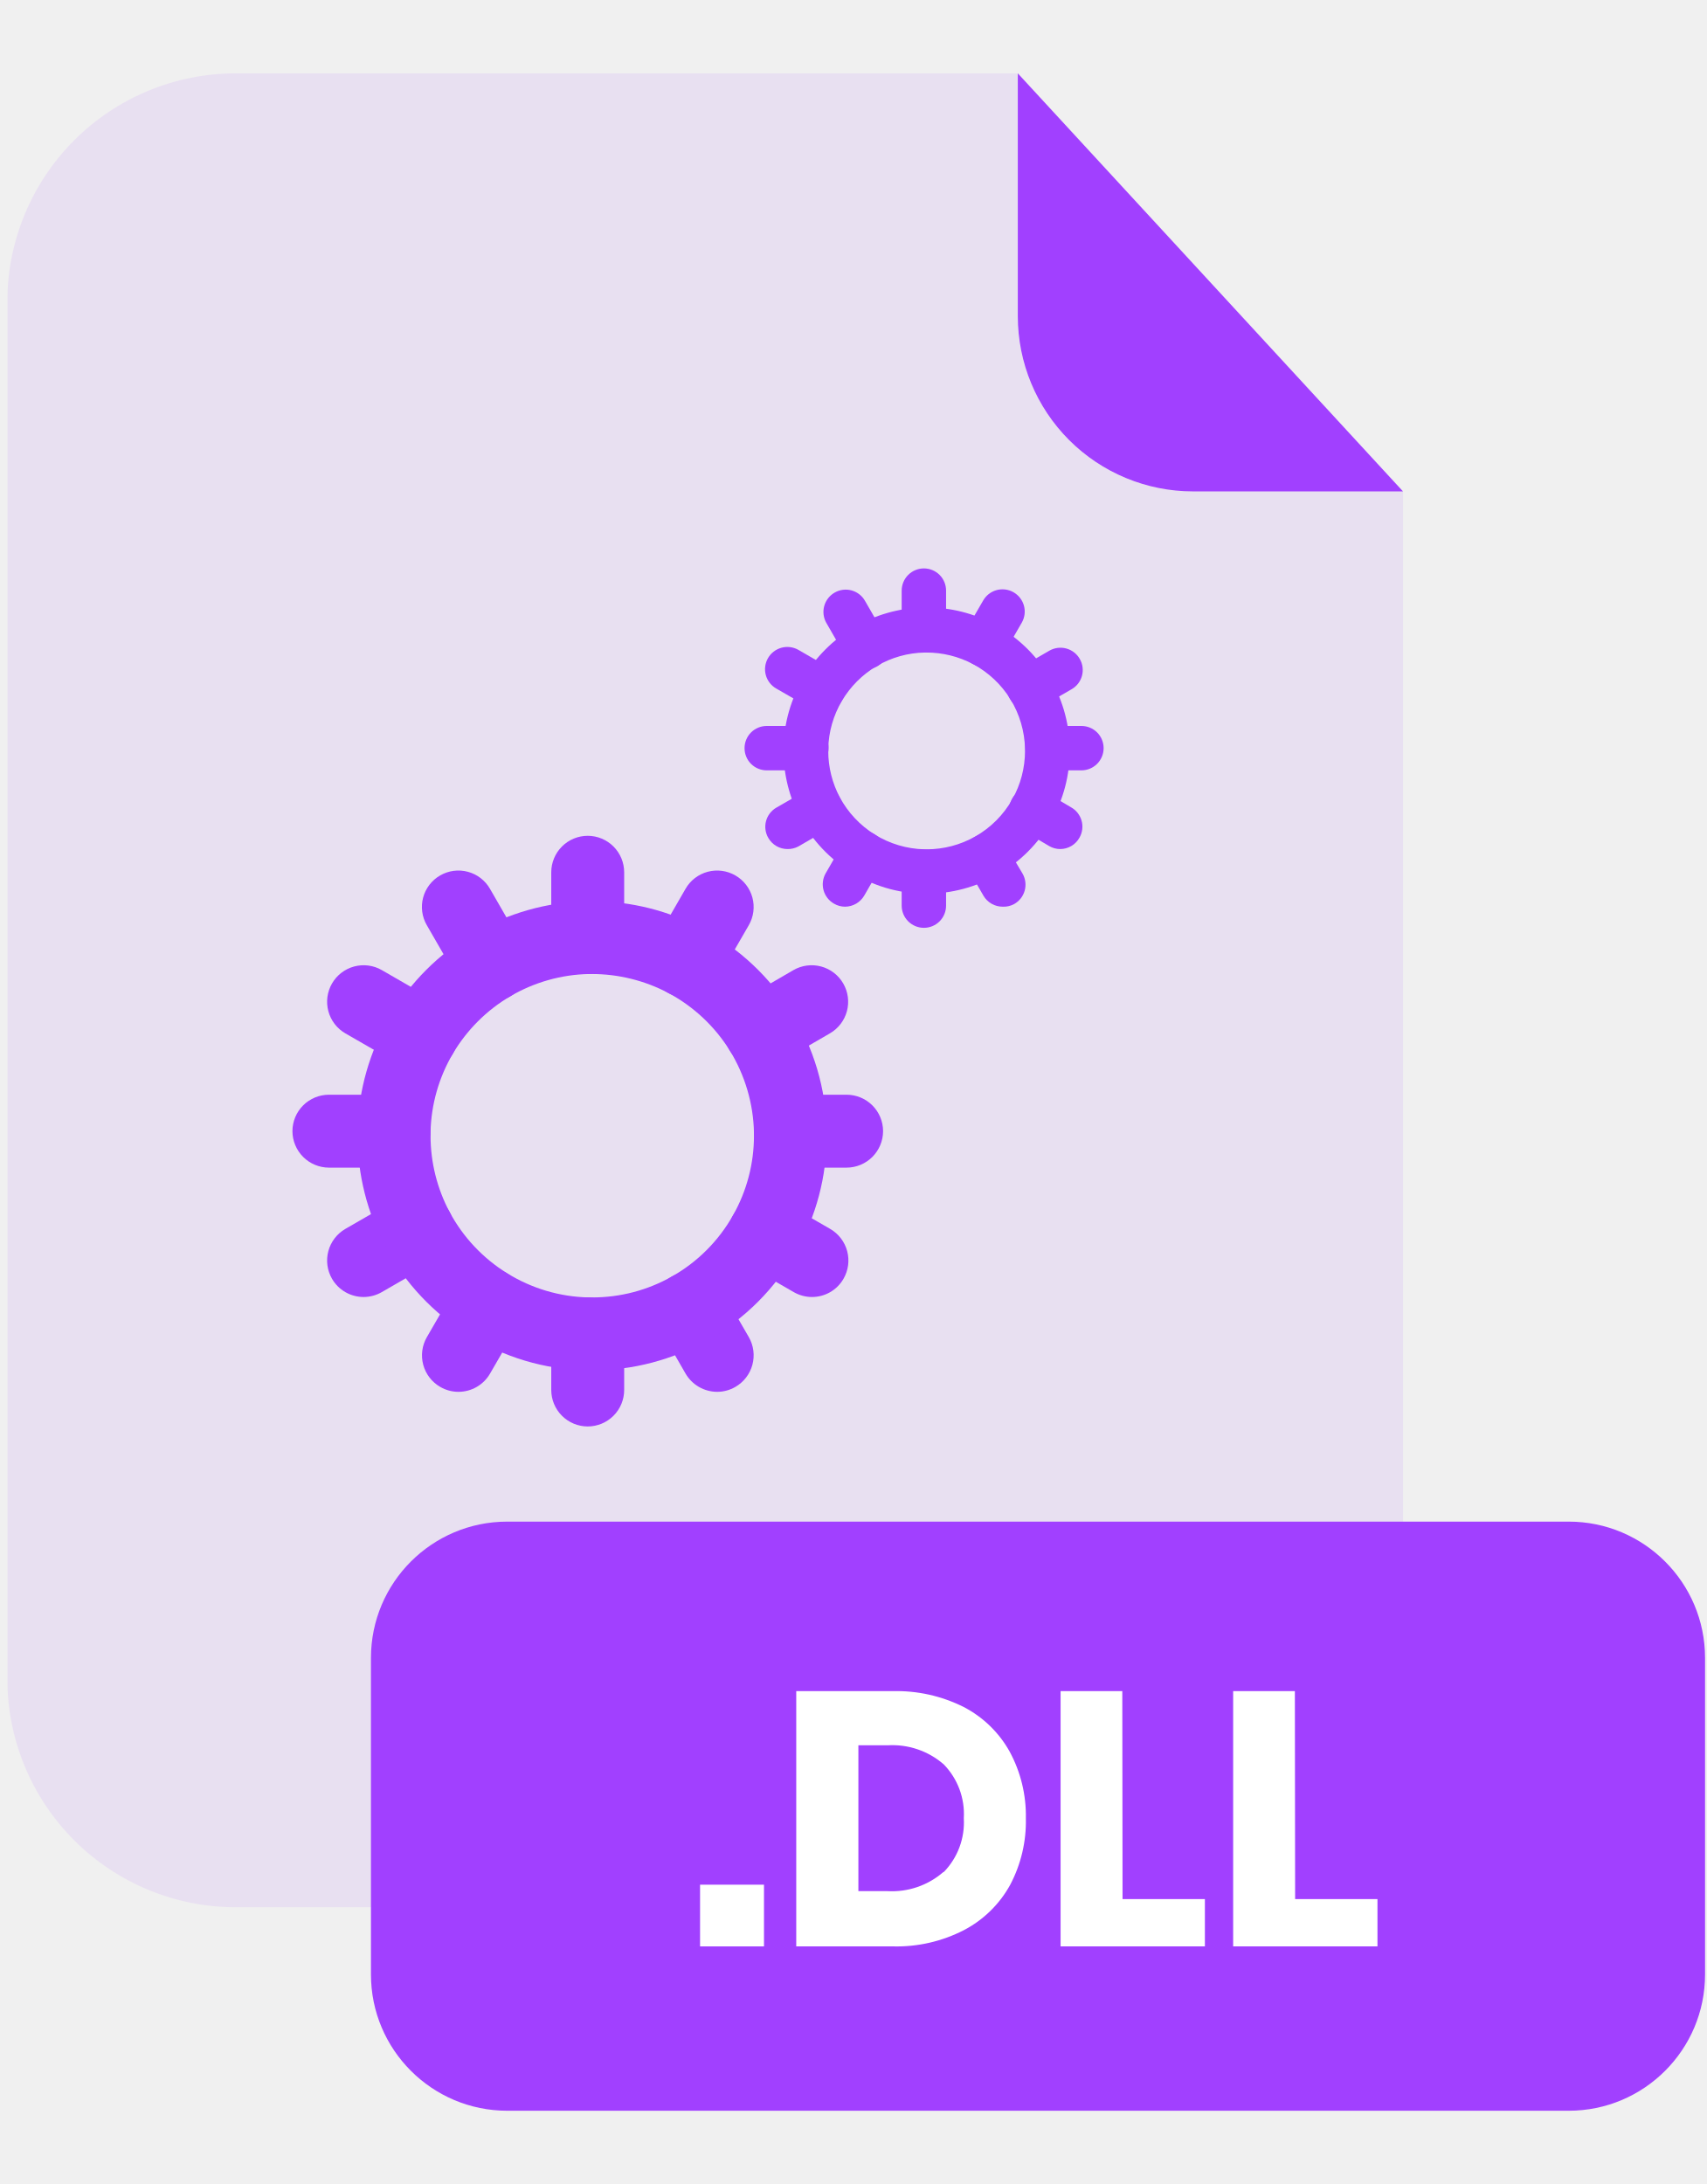
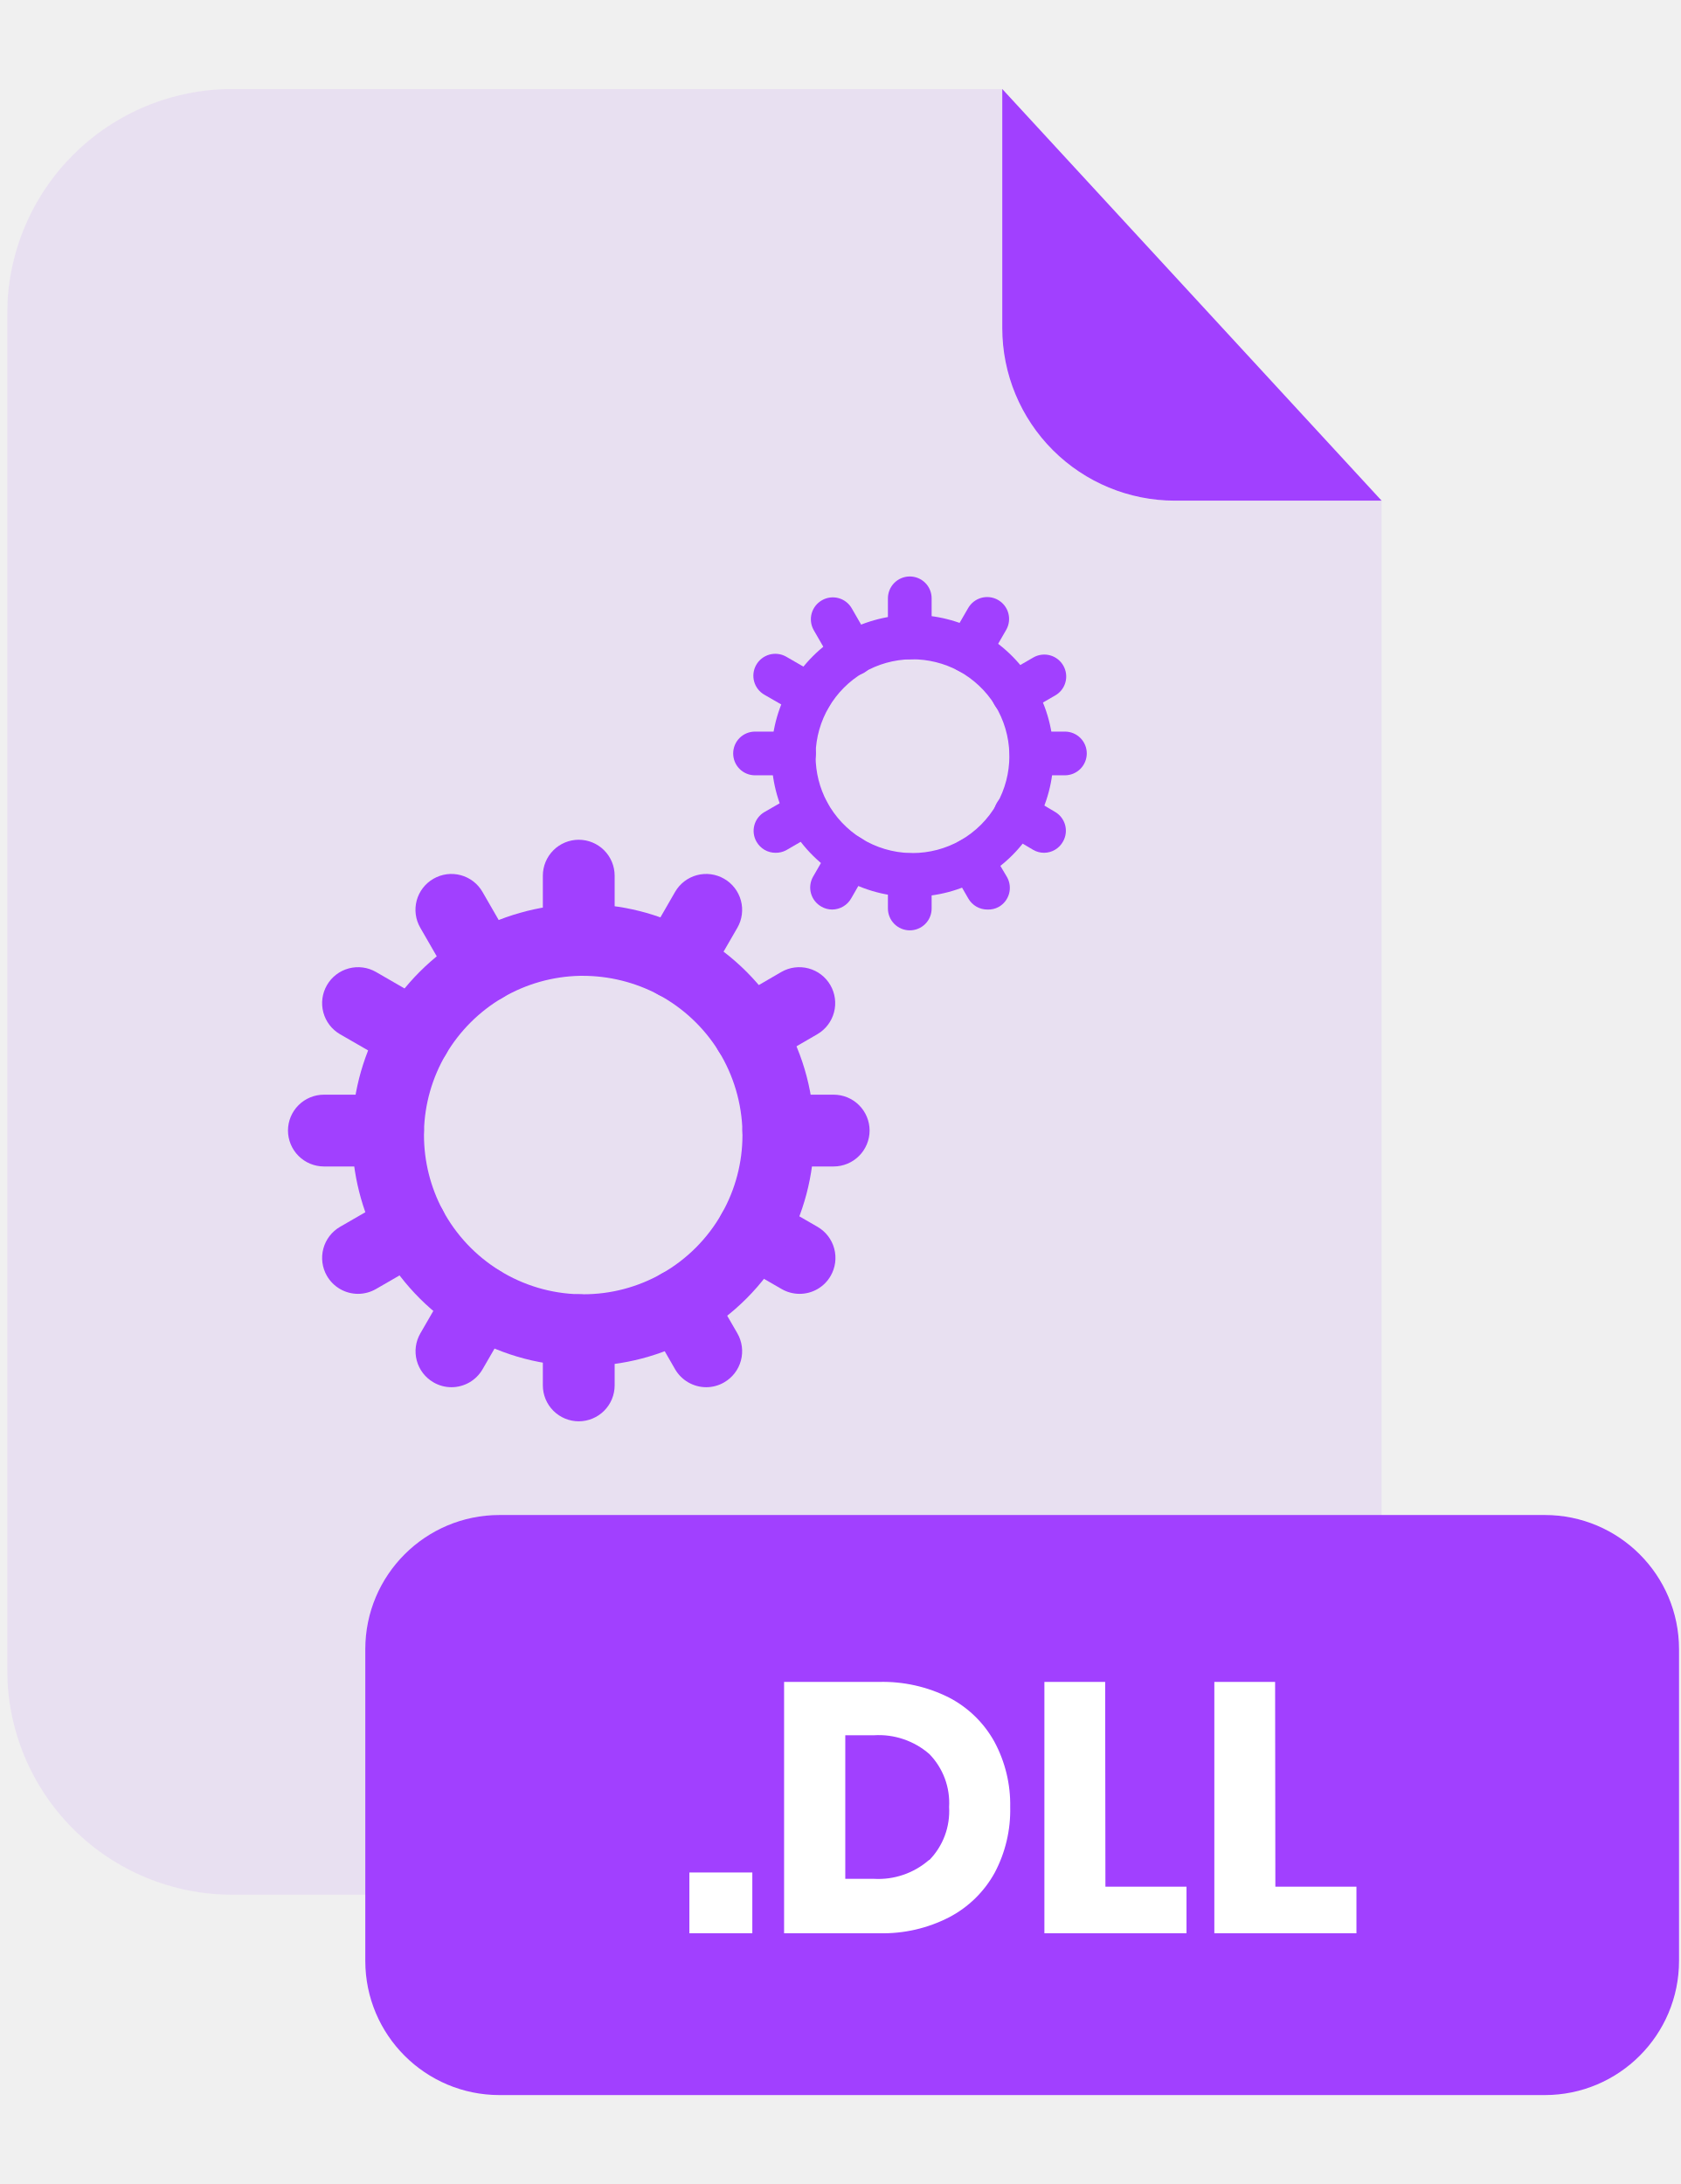
- <svg xmlns="http://www.w3.org/2000/svg" width="50" height="64" viewBox="0 0 201 240" fill="none">
+ <svg xmlns="http://www.w3.org/2000/svg" width="100" height="130" viewBox="0 0 201 240" fill="none">
  <g clip-path="url(#clip0_2_542)">
    <g opacity="0.3">
      <path opacity="0.3" d="M140.53 49.25C135.06 49.245 129.816 47.069 125.948 43.202C122.081 39.334 119.905 34.09 119.9 28.62V0H27.77C20.633 0 13.788 2.835 8.742 7.882C3.695 12.928 0.86 19.773 0.86 26.91V189.13C0.86 196.267 3.695 203.112 8.742 208.158C13.788 213.205 20.633 216.04 27.77 216.04H138.37C145.507 216.04 152.352 213.205 157.398 208.158C162.445 203.112 165.28 196.267 165.28 189.13V49.25H140.53Z" fill="#A140FF" />
    </g>
    <path d="M165.28 49.25H140.53C135.06 49.245 129.816 47.069 125.948 43.202C122.081 39.334 119.905 34.09 119.9 28.62V0L165.28 49.25Z" fill="#A140FF" />
    <path d="M184.8 170.61H59.76C50.89 170.61 43.7 177.8 43.7 186.67V223.95C43.7 232.82 50.89 240.01 59.76 240.01H184.8C193.67 240.01 200.86 232.82 200.86 223.95V186.67C200.86 177.8 193.67 170.61 184.8 170.61Z" fill="#A140FF" />
    <path d="M90 213.38V220.65H82.47V213.38H90Z" fill="white" />
    <path d="M119 213.4C117.751 215.673 115.858 217.527 113.56 218.73C110.978 220.061 108.104 220.721 105.2 220.65H93.8V190.58H105.15C108.055 190.503 110.933 191.146 113.53 192.45C115.815 193.636 117.7 195.469 118.95 197.72C120.246 200.123 120.901 202.82 120.85 205.55C120.914 208.282 120.277 210.984 119 213.4ZM111.18 211.89C111.992 211.055 112.622 210.06 113.028 208.969C113.434 207.877 113.609 206.713 113.54 205.55C113.609 204.387 113.434 203.223 113.028 202.131C112.622 201.04 111.992 200.045 111.18 199.21C109.354 197.62 106.977 196.812 104.56 196.96H101.12V214.14H104.56C106.96 214.275 109.317 213.468 111.13 211.89H111.18Z" fill="white" />
    <path d="M132.24 215.08H141.94V220.65H124.94V190.58H132.21L132.24 215.08Z" fill="white" />
    <path d="M152.57 215.08H162.27V220.65H145.27V190.58H152.54L152.57 215.08Z" fill="white" />
    <path d="M69.24 159.4C68.1 159.4 67.006 158.947 66.2 158.141C65.393 157.334 64.94 156.24 64.94 155.1V148.49C64.94 147.926 65.051 147.367 65.268 146.846C65.484 146.325 65.8 145.852 66.2 145.453C66.599 145.055 67.074 144.739 67.595 144.524C68.117 144.309 68.676 144.199 69.24 144.2C70.378 144.2 71.469 144.652 72.273 145.457C73.078 146.261 73.53 147.352 73.53 148.49V155.1C73.53 156.239 73.078 157.331 72.274 158.137C71.47 158.943 70.379 159.397 69.24 159.4Z" fill="#A140FF" />
    <path d="M69.24 106.1C68.676 106.101 68.117 105.991 67.595 105.776C67.074 105.561 66.599 105.246 66.2 104.847C65.8 104.449 65.484 103.975 65.268 103.454C65.051 102.933 64.94 102.374 64.94 101.81V94.12C64.94 92.98 65.393 91.886 66.2 91.079C67.006 90.273 68.1 89.82 69.24 89.82C70.379 89.823 71.47 90.277 72.274 91.083C73.078 91.889 73.53 92.981 73.53 94.12V101.81C73.53 102.948 73.078 104.039 72.273 104.844C71.469 105.648 70.378 106.1 69.24 106.1Z" fill="#A140FF" />
    <path d="M84.49 155.32C83.735 155.319 82.993 155.12 82.338 154.743C81.684 154.366 81.139 153.823 80.76 153.17L77.56 147.61C76.991 146.623 76.836 145.451 77.131 144.35C77.425 143.25 78.144 142.311 79.13 141.74C80.118 141.172 81.291 141.019 82.392 141.315C83.493 141.611 84.431 142.332 85 143.32L88.21 148.87C88.778 149.858 88.931 151.031 88.635 152.132C88.339 153.233 87.618 154.171 86.63 154.74C85.98 155.119 85.242 155.319 84.49 155.32Z" fill="#A140FF" />
    <path d="M57.94 109.32C57.184 109.321 56.441 109.123 55.787 108.746C55.132 108.368 54.588 107.825 54.21 107.17L50.28 100.35C49.997 99.862 49.813 99.324 49.739 98.765C49.665 98.206 49.702 97.638 49.847 97.094C49.993 96.549 50.245 96.039 50.589 95.592C50.932 95.145 51.361 94.771 51.85 94.49C52.338 94.207 52.878 94.023 53.437 93.948C53.997 93.874 54.566 93.911 55.111 94.057C55.656 94.203 56.167 94.455 56.615 94.798C57.063 95.142 57.438 95.571 57.72 96.06L61.65 102.88C61.933 103.368 62.117 103.908 62.192 104.467C62.266 105.027 62.229 105.596 62.083 106.141C61.937 106.686 61.685 107.197 61.342 107.645C60.998 108.093 60.569 108.468 60.08 108.75C59.429 109.125 58.691 109.321 57.94 109.32Z" fill="#A140FF" />
    <path d="M95.65 144.15C94.895 144.148 94.154 143.948 93.5 143.57L87.94 140.36C86.955 139.791 86.236 138.854 85.942 137.755C85.647 136.656 85.801 135.485 86.37 134.5C86.939 133.512 87.877 132.791 88.978 132.495C90.079 132.199 91.252 132.352 92.24 132.92L97.8 136.13C98.786 136.701 99.505 137.64 99.799 138.74C100.094 139.841 99.939 141.013 99.37 142C98.995 142.654 98.453 143.198 97.799 143.576C97.146 143.953 96.405 144.151 95.65 144.15Z" fill="#A140FF" />
    <path d="M49.64 117.6C48.888 117.597 48.151 117.397 47.5 117.02L40.68 113.09C39.694 112.519 38.975 111.58 38.681 110.48C38.386 109.379 38.541 108.207 39.11 107.22C39.679 106.232 40.617 105.511 41.718 105.215C42.819 104.919 43.992 105.071 44.98 105.64L51.8 109.58C52.786 110.151 53.505 111.09 53.799 112.19C54.094 113.291 53.939 114.463 53.37 115.45C52.992 116.104 52.448 116.648 51.794 117.025C51.139 117.403 50.396 117.601 49.64 117.6Z" fill="#A140FF" />
    <path d="M99.73 128.91H93.11C91.971 128.907 90.878 128.453 90.072 127.648C89.266 126.842 88.813 125.75 88.81 124.61C88.813 123.471 89.267 122.38 90.073 121.576C90.879 120.772 91.971 120.32 93.11 120.32H99.73C100.869 120.32 101.961 120.772 102.767 121.576C103.573 122.38 104.027 123.471 104.03 124.61C104.027 125.75 103.573 126.842 102.768 127.648C101.962 128.453 100.87 128.907 99.73 128.91Z" fill="#A140FF" />
    <path d="M46.43 128.91H38.75C37.61 128.907 36.518 128.453 35.712 127.648C34.907 126.842 34.453 125.75 34.45 124.61C34.453 123.471 34.907 122.38 35.713 121.576C36.519 120.772 37.611 120.32 38.75 120.32H46.43C47.568 120.32 48.659 120.772 49.463 121.577C50.268 122.381 50.72 123.472 50.72 124.61C50.72 125.749 50.268 126.841 49.464 127.647C48.66 128.453 47.569 128.907 46.43 128.91Z" fill="#A140FF" />
    <path d="M89.62 117.14C88.864 117.141 88.121 116.943 87.467 116.565C86.812 116.188 86.268 115.645 85.89 114.99C85.609 114.501 85.427 113.962 85.354 113.404C85.281 112.845 85.319 112.277 85.466 111.732C85.613 111.188 85.865 110.678 86.209 110.232C86.553 109.785 86.981 109.411 87.47 109.13L93.47 105.64C94.458 105.071 95.632 104.919 96.732 105.215C97.833 105.511 98.771 106.232 99.34 107.22C99.909 108.207 100.064 109.379 99.769 110.48C99.475 111.58 98.756 112.519 97.77 113.09L91.77 116.57C91.117 116.948 90.375 117.145 89.62 117.14Z" fill="#A140FF" />
    <path d="M42.83 144.15C42.076 144.149 41.335 143.95 40.682 143.573C40.029 143.196 39.487 142.653 39.11 142C38.541 141.013 38.386 139.841 38.681 138.74C38.975 137.64 39.694 136.701 40.68 136.13L47.04 132.46C48.028 131.893 49.199 131.741 50.299 132.035C51.399 132.329 52.337 133.046 52.91 134.03C53.479 135.017 53.634 136.189 53.339 137.29C53.045 138.39 52.326 139.329 51.34 139.9L44.98 143.57C44.327 143.948 43.585 144.148 42.83 144.15Z" fill="#A140FF" />
    <path d="M69.77 152.79H69.08C64.165 152.684 59.37 151.253 55.2 148.65C51.078 146.094 47.698 142.501 45.4 138.23C43.252 134.208 42.125 129.72 42.12 125.16C42.12 124.92 42.12 124.7 42.12 124.47C42.238 119.771 43.553 115.18 45.94 111.13C48.324 107.086 51.696 103.714 55.74 101.33C59.806 98.941 64.415 97.63 69.13 97.52H69.76C74.326 97.514 78.821 98.645 82.84 100.81C87.108 103.101 90.698 106.473 93.25 110.59C95.859 114.78 97.289 119.596 97.39 124.53C97.39 124.7 97.39 124.92 97.39 125.16C97.391 129.934 96.154 134.627 93.8 138.78C91.339 143.139 87.737 146.745 83.38 149.21C79.228 151.558 74.54 152.792 69.77 152.79ZM69.66 106.1H69.39C66.127 106.166 62.935 107.068 60.12 108.72C57.328 110.364 54.998 112.69 53.35 115.48C51.701 118.282 50.795 121.459 50.72 124.71C50.72 124.89 50.72 125.02 50.72 125.15C50.721 128.289 51.494 131.38 52.97 134.15C54.556 137.102 56.891 139.585 59.74 141.35C62.625 143.14 65.936 144.124 69.33 144.2H69.77C73.061 144.204 76.297 143.353 79.16 141.73C82.167 140.028 84.653 137.539 86.35 134.53C87.971 131.67 88.822 128.438 88.82 125.15V124.77C88.746 121.354 87.762 118.019 85.97 115.11C84.203 112.271 81.724 109.944 78.78 108.36C75.972 106.868 72.84 106.092 69.66 106.1Z" fill="#A140FF" />
    <path d="M80.8 108.87C80.049 108.872 79.311 108.675 78.66 108.3C78.171 108.018 77.742 107.643 77.398 107.195C77.054 106.747 76.803 106.236 76.657 105.691C76.511 105.146 76.474 104.577 76.548 104.017C76.623 103.458 76.807 102.918 77.09 102.43L80.76 96.06C81.042 95.571 81.417 95.142 81.865 94.798C82.313 94.455 82.824 94.203 83.369 94.057C83.915 93.911 84.483 93.874 85.043 93.948C85.602 94.023 86.142 94.207 86.63 94.49C87.119 94.771 87.547 95.145 87.891 95.592C88.235 96.038 88.488 96.549 88.634 97.093C88.781 97.637 88.819 98.205 88.746 98.764C88.674 99.323 88.491 99.862 88.21 100.35L84.53 106.72C84.152 107.375 83.608 107.918 82.953 108.295C82.299 108.673 81.556 108.871 80.8 108.87Z" fill="#A140FF" />
    <path d="M54 155.32C53.248 155.319 52.51 155.119 51.86 154.74C51.371 154.458 50.942 154.083 50.598 153.635C50.255 153.187 50.002 152.676 49.857 152.131C49.711 151.586 49.674 151.017 49.748 150.457C49.823 149.898 50.007 149.358 50.29 148.87L53.76 142.87C54.042 142.381 54.417 141.952 54.865 141.608C55.313 141.265 55.824 141.012 56.369 140.867C56.914 140.721 57.483 140.684 58.043 140.758C58.602 140.833 59.142 141.017 59.63 141.3C60.616 141.871 61.335 142.81 61.629 143.91C61.924 145.011 61.769 146.183 61.2 147.17L57.73 153.17C57.352 153.825 56.808 154.368 56.154 154.746C55.499 155.123 54.756 155.321 54 155.32Z" fill="#A140FF" />
    <path d="M108.84 100.66C108.145 100.66 107.479 100.384 106.987 99.893C106.496 99.401 106.22 98.735 106.22 98.04V94.04C106.22 93.697 106.288 93.356 106.42 93.039C106.551 92.722 106.745 92.433 106.988 92.191C107.231 91.948 107.52 91.756 107.838 91.626C108.156 91.495 108.496 91.429 108.84 91.43C109.532 91.43 110.196 91.705 110.686 92.195C111.175 92.684 111.45 93.348 111.45 94.04V98.04C111.451 98.384 111.385 98.724 111.254 99.042C111.124 99.36 110.932 99.649 110.689 99.892C110.447 100.135 110.158 100.329 109.841 100.46C109.524 100.592 109.184 100.66 108.84 100.66Z" fill="#A140FF" />
    <path d="M108.84 68.23C108.496 68.231 108.156 68.165 107.838 68.034C107.52 67.904 107.231 67.712 106.988 67.469C106.745 67.227 106.551 66.938 106.42 66.621C106.288 66.304 106.22 65.964 106.22 65.62V60.94C106.22 60.245 106.496 59.579 106.987 59.087C107.479 58.596 108.145 58.32 108.84 58.32C109.184 58.32 109.524 58.388 109.841 58.52C110.158 58.651 110.447 58.845 110.689 59.088C110.932 59.331 111.124 59.62 111.254 59.938C111.385 60.256 111.451 60.596 111.45 60.94V65.62C111.45 66.312 111.175 66.976 110.686 67.466C110.196 67.955 109.532 68.23 108.84 68.23Z" fill="#A140FF" />
    <path d="M118.12 98.17C117.661 98.171 117.209 98.052 116.811 97.824C116.413 97.595 116.081 97.267 115.85 96.87L113.9 93.49C113.558 92.882 113.472 92.164 113.659 91.493C113.847 90.822 114.293 90.252 114.9 89.91C115.2 89.741 115.531 89.633 115.872 89.592C116.214 89.55 116.561 89.577 116.892 89.67C117.224 89.763 117.534 89.92 117.805 90.133C118.075 90.346 118.301 90.61 118.47 90.91L120.47 94.29C120.639 94.59 120.747 94.92 120.788 95.262C120.83 95.604 120.803 95.951 120.71 96.282C120.617 96.614 120.46 96.924 120.247 97.195C120.034 97.465 119.77 97.691 119.47 97.86C119.057 98.085 118.59 98.192 118.12 98.17Z" fill="#A140FF" />
    <path d="M102 70.19C101.54 70.189 101.088 70.068 100.69 69.838C100.292 69.608 99.961 69.278 99.73 68.88L97.34 64.73C97.171 64.43 97.063 64.1 97.022 63.758C96.981 63.416 97.007 63.069 97.1 62.738C97.193 62.406 97.35 62.096 97.563 61.825C97.776 61.555 98.04 61.329 98.34 61.16C98.64 60.99 98.97 60.881 99.312 60.839C99.654 60.797 100.002 60.823 100.333 60.916C100.665 61.009 100.975 61.167 101.246 61.38C101.517 61.594 101.742 61.859 101.91 62.16L104.3 66.31C104.469 66.61 104.577 66.94 104.618 67.282C104.66 67.624 104.633 67.971 104.54 68.302C104.447 68.634 104.29 68.944 104.077 69.215C103.864 69.485 103.6 69.712 103.3 69.88C102.9 70.092 102.453 70.198 102 70.19Z" fill="#A140FF" />
    <path d="M124.91 91.38C124.45 91.382 123.998 91.261 123.6 91.03L120.22 89.03C119.92 88.862 119.656 88.635 119.443 88.365C119.23 88.094 119.073 87.784 118.98 87.452C118.887 87.121 118.86 86.774 118.902 86.432C118.943 86.091 119.051 85.76 119.22 85.46C119.388 85.159 119.613 84.894 119.884 84.68C120.154 84.467 120.465 84.309 120.797 84.216C121.129 84.123 121.475 84.097 121.818 84.139C122.16 84.18 122.49 84.29 122.79 84.46L126.17 86.46C126.471 86.628 126.736 86.853 126.95 87.124C127.163 87.395 127.321 87.705 127.414 88.037C127.507 88.369 127.533 88.716 127.491 89.058C127.45 89.4 127.34 89.73 127.17 90.03C126.947 90.436 126.621 90.775 126.223 91.012C125.826 91.25 125.373 91.376 124.91 91.38Z" fill="#A140FF" />
    <path d="M96.92 75.22C96.46 75.222 96.008 75.101 95.61 74.87L91.46 72.48C91.16 72.311 90.896 72.085 90.683 71.815C90.47 71.544 90.313 71.234 90.22 70.902C90.127 70.571 90.1 70.224 90.142 69.882C90.183 69.54 90.291 69.21 90.46 68.91C90.802 68.303 91.372 67.857 92.043 67.669C92.714 67.482 93.433 67.568 94.04 67.91L98.18 70.3C98.787 70.642 99.233 71.212 99.421 71.883C99.608 72.554 99.522 73.273 99.18 73.88C98.955 74.283 98.628 74.62 98.231 74.855C97.834 75.091 97.382 75.216 96.92 75.22Z" fill="#A140FF" />
    <path d="M127.39 82.11H123.39C123.046 82.11 122.706 82.042 122.389 81.91C122.072 81.779 121.784 81.585 121.541 81.342C121.299 81.099 121.106 80.81 120.976 80.492C120.845 80.174 120.779 79.834 120.78 79.49C120.78 78.798 121.055 78.134 121.544 77.644C122.034 77.155 122.698 76.88 123.39 76.88H127.39C127.734 76.879 128.074 76.945 128.392 77.076C128.71 77.206 128.999 77.398 129.242 77.641C129.485 77.883 129.679 78.172 129.81 78.489C129.942 78.806 130.01 79.146 130.01 79.49C130.01 80.185 129.734 80.851 129.243 81.343C128.751 81.834 128.085 82.11 127.39 82.11Z" fill="#A140FF" />
    <path d="M95 82.11H90.32C89.977 82.11 89.636 82.042 89.319 81.91C89.002 81.779 88.713 81.585 88.471 81.342C88.228 81.099 88.036 80.81 87.906 80.492C87.775 80.174 87.709 79.834 87.71 79.49C87.71 79.147 87.778 78.808 87.909 78.491C88.04 78.175 88.232 77.887 88.474 77.644C88.717 77.402 89.005 77.21 89.321 77.079C89.638 76.948 89.977 76.88 90.32 76.88H95C95.692 76.88 96.356 77.155 96.846 77.644C97.335 78.134 97.61 78.798 97.61 79.49C97.611 79.834 97.545 80.174 97.414 80.492C97.284 80.81 97.092 81.099 96.849 81.342C96.607 81.585 96.319 81.779 96.001 81.91C95.684 82.042 95.344 82.11 95 82.11Z" fill="#A140FF" />
    <path d="M121.24 75C120.78 74.999 120.328 74.878 119.93 74.648C119.532 74.418 119.201 74.088 118.97 73.69C118.801 73.39 118.693 73.06 118.652 72.718C118.61 72.376 118.637 72.029 118.73 71.698C118.823 71.366 118.98 71.056 119.193 70.785C119.406 70.515 119.67 70.289 119.97 70.12L123.64 68C123.94 67.831 124.27 67.723 124.612 67.682C124.954 67.641 125.301 67.667 125.632 67.76C125.964 67.853 126.274 68.01 126.545 68.223C126.815 68.436 127.041 68.7 127.21 69C127.38 69.3 127.49 69.63 127.531 69.972C127.573 70.314 127.547 70.662 127.454 70.993C127.361 71.325 127.203 71.635 126.99 71.906C126.776 72.177 126.511 72.402 126.21 72.57L122.54 74.69C122.14 74.902 121.693 75.009 121.24 75Z" fill="#A140FF" />
    <path d="M92.77 91.38C92.311 91.38 91.861 91.26 91.464 91.029C91.067 90.799 90.738 90.468 90.51 90.07C90.336 89.774 90.223 89.446 90.177 89.106C90.131 88.765 90.152 88.419 90.241 88.087C90.329 87.755 90.482 87.444 90.692 87.172C90.901 86.899 91.162 86.671 91.46 86.5L95.33 84.27C95.63 84.1 95.96 83.99 96.302 83.949C96.644 83.907 96.992 83.933 97.323 84.026C97.655 84.119 97.966 84.277 98.236 84.49C98.507 84.704 98.732 84.969 98.9 85.27C99.069 85.57 99.177 85.9 99.218 86.242C99.259 86.584 99.233 86.931 99.14 87.262C99.047 87.594 98.89 87.904 98.677 88.175C98.464 88.445 98.2 88.671 97.9 88.84L94.04 91.08C93.649 91.285 93.212 91.388 92.77 91.38Z" fill="#A140FF" />
    <path d="M109.16 96.64H108.73C105.744 96.575 102.832 95.704 100.3 94.12C97.777 92.571 95.708 90.384 94.3 87.78C92.985 85.319 92.298 82.571 92.3 79.78V79.35C92.373 76.492 93.175 73.701 94.63 71.24C96.085 68.761 98.151 66.695 100.63 65.24C103.105 63.787 105.91 62.989 108.78 62.92H109.16C111.951 62.911 114.701 63.599 117.16 64.92C119.764 66.328 121.951 68.397 123.5 70.92C125.08 73.472 125.95 76.399 126.02 79.4V79.79C126.022 82.692 125.271 85.545 123.84 88.07C122.34 90.725 120.145 92.92 117.49 94.42C114.954 95.873 112.083 96.638 109.16 96.64ZM109.09 68.23H108.94C106.951 68.263 105.005 68.811 103.29 69.82C101.589 70.821 100.171 72.239 99.17 73.94C98.168 75.643 97.617 77.574 97.57 79.55V79.82C97.569 81.731 98.04 83.614 98.94 85.3C99.905 87.09 101.322 88.597 103.05 89.67C104.807 90.76 106.823 91.36 108.89 91.41H109.16C111.161 91.411 113.128 90.894 114.87 89.91C116.7 88.874 118.214 87.36 119.25 85.53C120.232 83.787 120.749 81.82 120.75 79.82V79.58C120.705 77.504 120.108 75.478 119.02 73.71C117.943 71.981 116.433 70.565 114.64 69.6C112.932 68.691 111.025 68.22 109.09 68.23Z" fill="#A140FF" />
    <path d="M115.87 69.91C115.413 69.911 114.965 69.79 114.57 69.56C114.27 69.391 114.006 69.165 113.793 68.894C113.58 68.624 113.423 68.314 113.33 67.982C113.237 67.651 113.211 67.304 113.252 66.962C113.293 66.62 113.401 66.29 113.57 65.99L115.81 62.12C115.979 61.82 116.205 61.556 116.475 61.343C116.746 61.13 117.056 60.973 117.388 60.88C117.719 60.787 118.066 60.761 118.408 60.802C118.75 60.843 119.08 60.951 119.38 61.12C119.68 61.289 119.944 61.515 120.157 61.785C120.37 62.056 120.527 62.366 120.62 62.698C120.713 63.029 120.739 63.376 120.698 63.718C120.657 64.06 120.549 64.39 120.38 64.69L118.14 68.57C117.915 68.975 117.587 69.313 117.187 69.549C116.788 69.785 116.334 69.909 115.87 69.91Z" fill="#A140FF" />
    <path d="M99.56 98.17C99.103 98.171 98.654 98.05 98.26 97.82C97.96 97.651 97.696 97.425 97.483 97.155C97.27 96.884 97.113 96.574 97.02 96.242C96.927 95.911 96.9 95.564 96.942 95.222C96.983 94.88 97.091 94.55 97.26 94.25L99.37 90.59C99.539 90.29 99.765 90.026 100.035 89.813C100.306 89.6 100.616 89.443 100.948 89.35C101.279 89.257 101.626 89.231 101.968 89.272C102.31 89.313 102.64 89.421 102.94 89.59C103.24 89.759 103.504 89.985 103.717 90.255C103.93 90.526 104.087 90.836 104.18 91.168C104.273 91.499 104.299 91.846 104.258 92.188C104.217 92.53 104.109 92.86 103.94 93.16L101.83 96.83C101.602 97.233 101.273 97.568 100.874 97.804C100.476 98.039 100.023 98.165 99.56 98.17Z" fill="#A140FF" />
  </g>
  <defs>
    <clipPath id="clip0_2_542">
      <rect width="200" height="240.01" fill="white" transform="translate(0.860107)" />
    </clipPath>
  </defs>
</svg>
